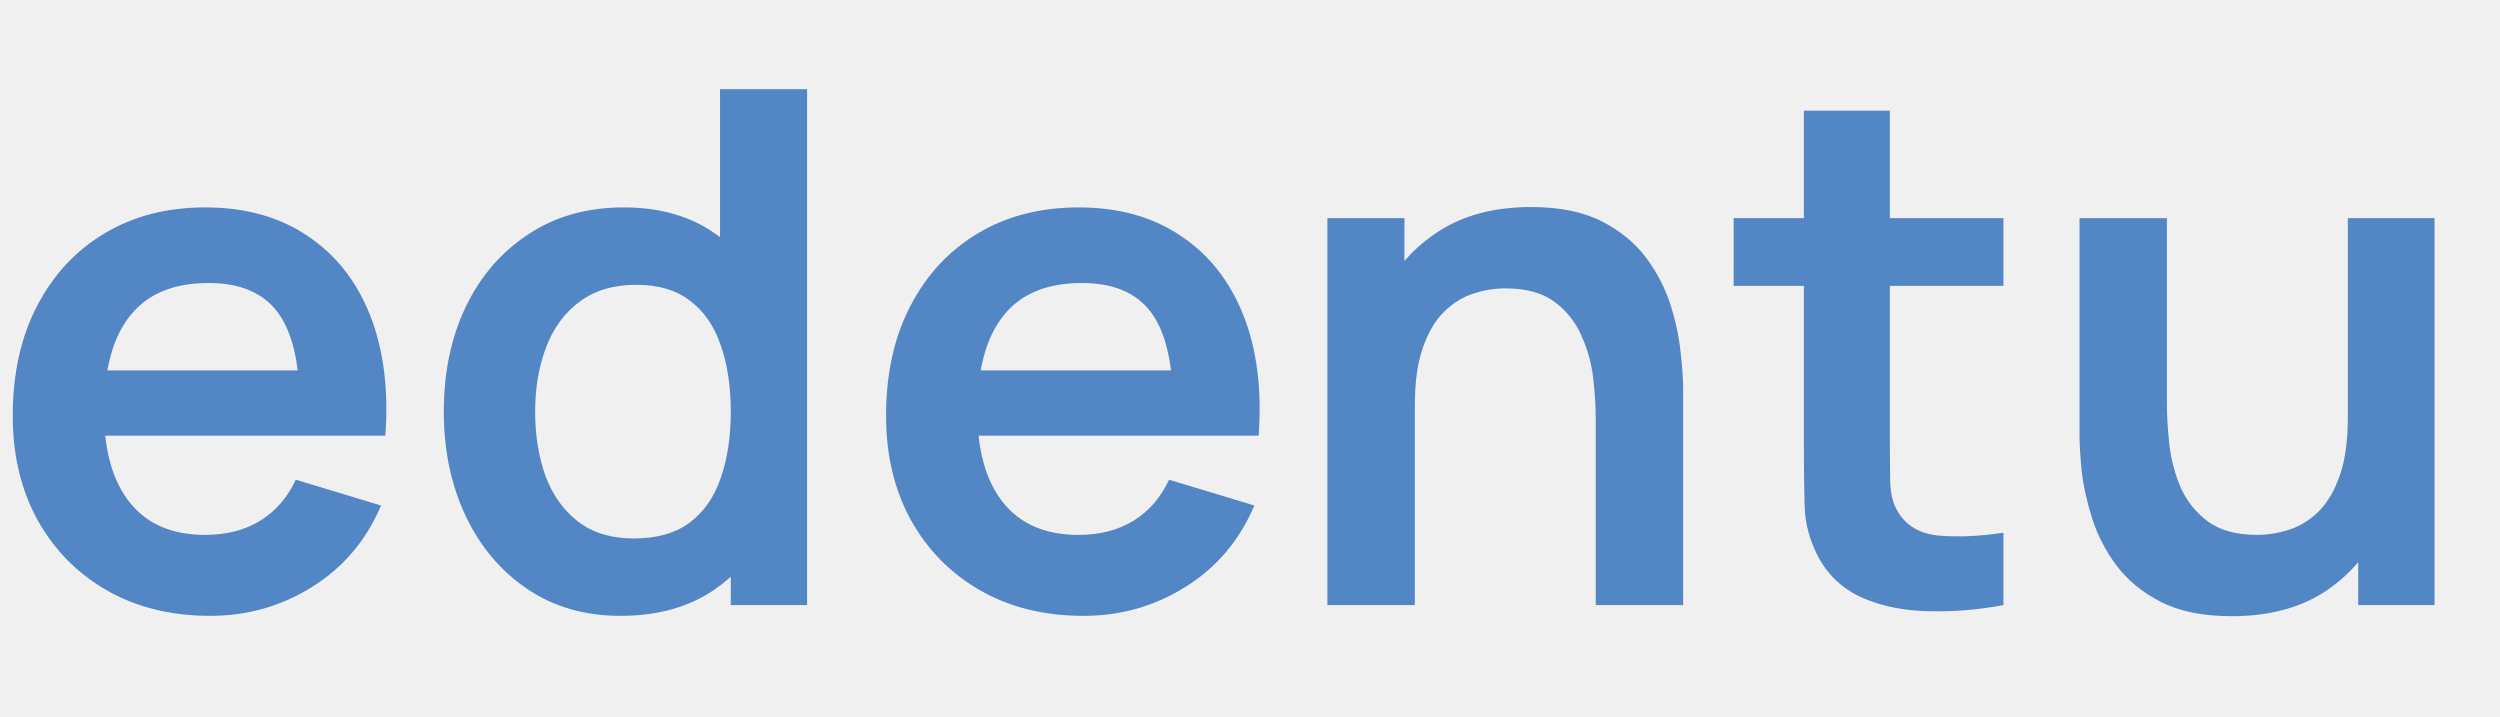
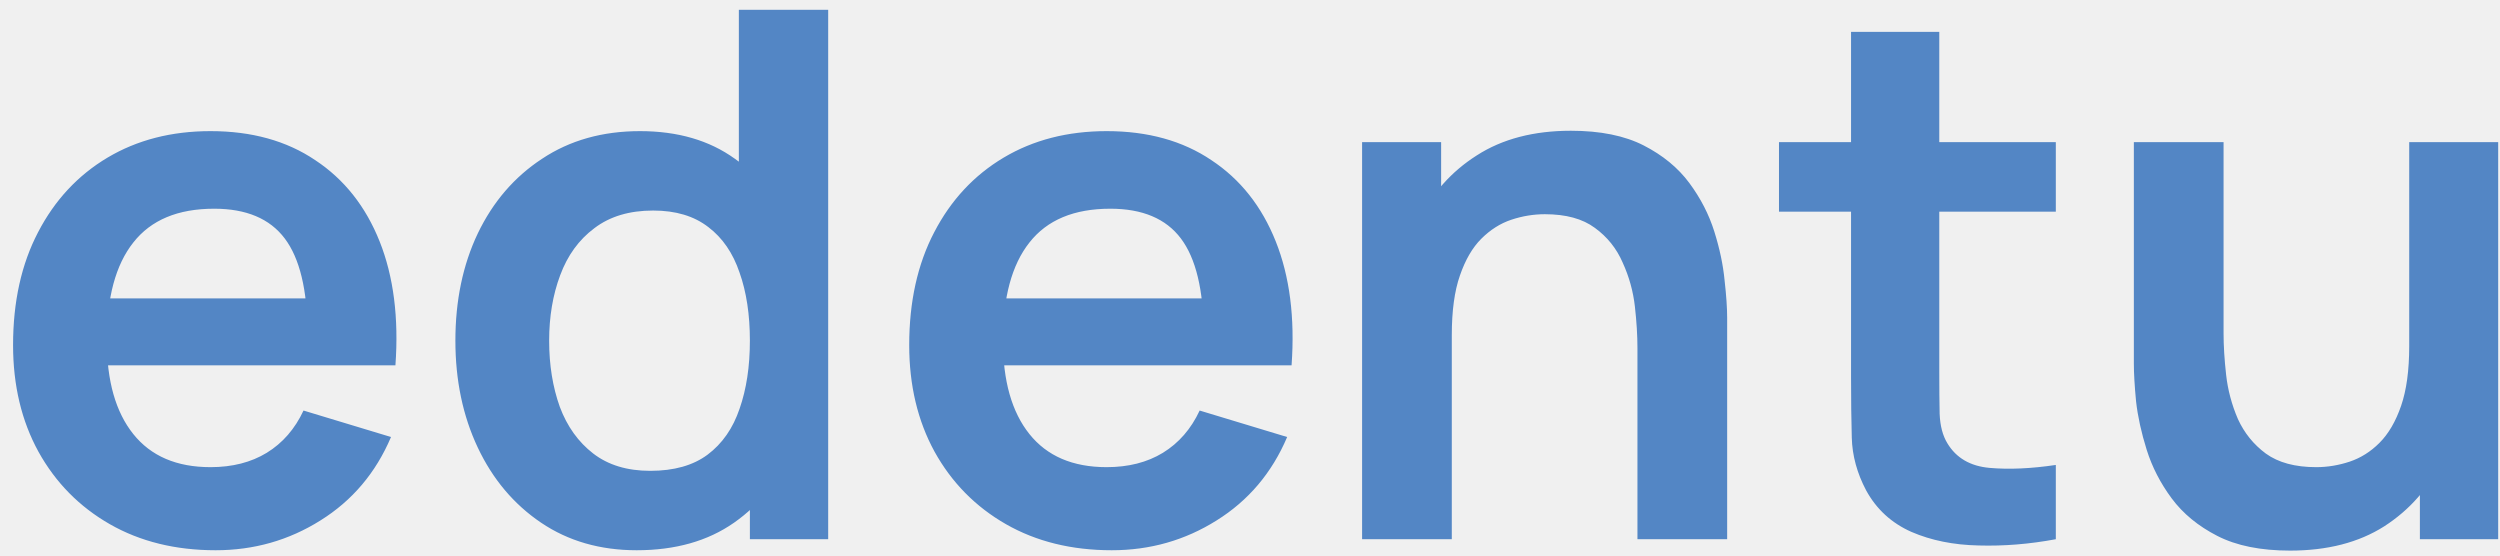
- <svg xmlns="http://www.w3.org/2000/svg" width="157" height="45" viewBox="0 0 157 45" fill="none">
-   <g clip-path="url(#clip0_61_721)">
-     <mask id="mask0_61_721" style="mask-type:luminance" maskUnits="userSpaceOnUse" x="0" y="0" width="157" height="45">
-       <path d="M157 0H0V45H157V0Z" fill="white" />
-     </mask>
-     <g mask="url(#mask0_61_721)">
-       <path d="M13.197 38.675C10.738 38.675 8.578 38.142 6.718 37.078C4.857 36.013 3.402 34.535 2.353 32.645C1.317 30.755 0.8 28.58 0.8 26.12C0.8 23.465 1.31 21.163 2.33 19.212C3.35 17.247 4.768 15.725 6.582 14.645C8.398 13.565 10.498 13.025 12.883 13.025C15.402 13.025 17.54 13.617 19.295 14.803C21.065 15.973 22.378 17.63 23.233 19.775C24.087 21.92 24.41 24.448 24.2 27.358H18.823V25.378C18.808 22.738 18.343 20.81 17.427 19.595C16.512 18.38 15.072 17.773 13.107 17.773C10.887 17.773 9.238 18.462 8.158 19.843C7.077 21.207 6.537 23.21 6.537 25.85C6.537 28.31 7.077 30.215 8.158 31.565C9.238 32.915 10.812 33.59 12.883 33.59C14.217 33.59 15.365 33.297 16.325 32.712C17.3 32.112 18.05 31.25 18.575 30.125L23.93 31.745C23 33.935 21.56 35.638 19.61 36.852C17.675 38.068 15.537 38.675 13.197 38.675ZM4.827 27.358V23.262H21.545V27.358H4.827ZM38.963 38.675C36.728 38.675 34.778 38.112 33.113 36.987C31.448 35.862 30.158 34.333 29.243 32.398C28.328 30.462 27.87 28.28 27.87 25.85C27.87 23.39 28.328 21.2 29.243 19.28C30.173 17.345 31.485 15.822 33.18 14.713C34.875 13.588 36.87 13.025 39.165 13.025C41.475 13.025 43.41 13.588 44.97 14.713C46.545 15.822 47.738 17.345 48.548 19.28C49.358 21.215 49.763 23.405 49.763 25.85C49.763 28.265 49.358 30.448 48.548 32.398C47.738 34.333 46.53 35.862 44.925 36.987C43.32 38.112 41.333 38.675 38.963 38.675ZM39.795 33.815C41.25 33.815 42.42 33.485 43.305 32.825C44.205 32.15 44.858 31.212 45.263 30.012C45.683 28.812 45.893 27.425 45.893 25.85C45.893 24.26 45.683 22.872 45.263 21.688C44.858 20.488 44.22 19.558 43.35 18.898C42.48 18.223 41.355 17.885 39.975 17.885C38.52 17.885 37.32 18.245 36.375 18.965C35.43 19.67 34.733 20.63 34.283 21.845C33.833 23.045 33.608 24.38 33.608 25.85C33.608 27.335 33.825 28.685 34.26 29.9C34.71 31.1 35.393 32.053 36.308 32.758C37.223 33.462 38.385 33.815 39.795 33.815ZM45.893 38V20.945H45.218V5.6H50.685V38H45.893ZM68.041 38.675C65.581 38.675 63.421 38.142 61.561 37.078C59.701 36.013 58.246 34.535 57.196 32.645C56.161 30.755 55.644 28.58 55.644 26.12C55.644 23.465 56.154 21.163 57.174 19.212C58.194 17.247 59.611 15.725 61.426 14.645C63.241 13.565 65.341 13.025 67.726 13.025C70.246 13.025 72.384 13.617 74.139 14.803C75.909 15.973 77.221 17.63 78.076 19.775C78.931 21.92 79.254 24.448 79.044 27.358H73.666V25.378C73.651 22.738 73.186 20.81 72.271 19.595C71.356 18.38 69.916 17.773 67.951 17.773C65.731 17.773 64.081 18.462 63.001 19.843C61.921 21.207 61.381 23.21 61.381 25.85C61.381 28.31 61.921 30.215 63.001 31.565C64.081 32.915 65.656 33.59 67.726 33.59C69.061 33.59 70.209 33.297 71.169 32.712C72.144 32.112 72.894 31.25 73.419 30.125L78.774 31.745C77.844 33.935 76.404 35.638 74.454 36.852C72.519 38.068 70.381 38.675 68.041 38.675ZM59.671 27.358V23.262H76.389V27.358H59.671ZM100.212 38V26.3C100.212 25.535 100.16 24.688 100.055 23.758C99.95 22.828 99.702 21.935 99.312 21.08C98.937 20.21 98.367 19.497 97.602 18.942C96.852 18.387 95.832 18.11 94.542 18.11C93.852 18.11 93.17 18.223 92.495 18.448C91.82 18.672 91.205 19.062 90.65 19.617C90.11 20.157 89.675 20.907 89.345 21.867C89.015 22.812 88.85 24.027 88.85 25.512L85.632 24.14C85.632 22.07 86.03 20.195 86.825 18.515C87.635 16.835 88.82 15.5 90.38 14.51C91.94 13.505 93.86 13.002 96.14 13.002C97.94 13.002 99.425 13.303 100.595 13.902C101.765 14.502 102.695 15.268 103.385 16.198C104.075 17.128 104.585 18.117 104.915 19.168C105.245 20.218 105.455 21.215 105.545 22.16C105.65 23.09 105.702 23.848 105.702 24.433V38H100.212ZM83.36 38V13.7H88.197V21.238H88.85V38H83.36ZM125.816 38C124.211 38.3 122.636 38.428 121.091 38.383C119.561 38.352 118.189 38.075 116.974 37.55C115.759 37.01 114.836 36.163 114.206 35.008C113.651 33.958 113.359 32.885 113.329 31.79C113.299 30.695 113.284 29.457 113.284 28.078V6.95H118.684V27.762C118.684 28.738 118.691 29.593 118.706 30.328C118.736 31.062 118.894 31.663 119.179 32.127C119.719 33.028 120.581 33.53 121.766 33.635C122.951 33.74 124.301 33.68 125.816 33.455V38ZM108.874 17.953V13.7H125.816V17.953H108.874ZM140.154 38.697C138.354 38.697 136.869 38.398 135.699 37.797C134.529 37.197 133.599 36.432 132.909 35.502C132.219 34.572 131.709 33.583 131.379 32.532C131.049 31.483 130.832 30.492 130.727 29.562C130.637 28.617 130.592 27.852 130.592 27.267V13.7H136.082V25.4C136.082 26.15 136.134 26.997 136.239 27.942C136.344 28.872 136.584 29.773 136.959 30.642C137.349 31.497 137.919 32.203 138.669 32.758C139.434 33.312 140.462 33.59 141.752 33.59C142.442 33.59 143.124 33.477 143.799 33.252C144.474 33.028 145.082 32.645 145.622 32.105C146.177 31.55 146.619 30.793 146.949 29.832C147.279 28.872 147.444 27.657 147.444 26.188L150.662 27.56C150.662 29.63 150.257 31.505 149.447 33.185C148.652 34.865 147.474 36.208 145.914 37.212C144.354 38.203 142.434 38.697 140.154 38.697ZM148.097 38V30.462H147.444V13.7H152.889V38H148.097Z" fill="#5386C5" />
-     </g>
-   </g>
-   <defs>
-     <clipPath id="clip0_61_721">
-       <rect width="157" height="45" fill="white" />
-     </clipPath>
-   </defs>
+ <svg xmlns="http://www.w3.org/2000/svg" width="153" height="34" viewBox="0 0 153 34" fill="none">
+   <path d="M13.197 33.675C10.738 33.675 8.578 33.142 6.718 32.078C4.857 31.012 3.402 29.535 2.353 27.645C1.317 25.755 0.8 23.58 0.8 21.12C0.8 18.465 1.31 16.163 2.33 14.213C3.35 12.248 4.768 10.725 6.582 9.645C8.398 8.565 10.498 8.025 12.883 8.025C15.402 8.025 17.54 8.617 19.295 9.803C21.065 10.973 22.378 12.63 23.233 14.775C24.087 16.92 24.41 19.448 24.2 22.358H18.823V20.378C18.808 17.738 18.343 15.81 17.427 14.595C16.512 13.38 15.072 12.773 13.107 12.773C10.887 12.773 9.238 13.463 8.158 14.842C7.077 16.207 6.537 18.21 6.537 20.85C6.537 23.31 7.077 25.215 8.158 26.565C9.238 27.915 10.812 28.59 12.883 28.59C14.217 28.59 15.365 28.297 16.325 27.712C17.3 27.113 18.05 26.25 18.575 25.125L23.93 26.745C23 28.935 21.56 30.637 19.61 31.852C17.675 33.068 15.537 33.675 13.197 33.675ZM4.827 22.358V18.262H21.545V22.358H4.827ZM38.963 33.675C36.728 33.675 34.778 33.112 33.113 31.988C31.448 30.863 30.158 29.332 29.243 27.398C28.328 25.462 27.87 23.28 27.87 20.85C27.87 18.39 28.328 16.2 29.243 14.28C30.173 12.345 31.485 10.822 33.18 9.713C34.875 8.588 36.87 8.025 39.165 8.025C41.475 8.025 43.41 8.588 44.97 9.713C46.545 10.822 47.738 12.345 48.548 14.28C49.358 16.215 49.763 18.405 49.763 20.85C49.763 23.265 49.358 25.448 48.548 27.398C47.738 29.332 46.53 30.863 44.925 31.988C43.32 33.112 41.333 33.675 38.963 33.675ZM39.795 28.815C41.25 28.815 42.42 28.485 43.305 27.825C44.205 27.15 44.858 26.212 45.263 25.012C45.683 23.812 45.893 22.425 45.893 20.85C45.893 19.26 45.683 17.872 45.263 16.688C44.858 15.488 44.22 14.557 43.35 13.898C42.48 13.223 41.355 12.885 39.975 12.885C38.52 12.885 37.32 13.245 36.375 13.965C35.43 14.67 34.733 15.63 34.283 16.845C33.833 18.045 33.608 19.38 33.608 20.85C33.608 22.335 33.825 23.685 34.26 24.9C34.71 26.1 35.393 27.052 36.308 27.758C37.223 28.462 38.385 28.815 39.795 28.815ZM45.893 33V15.945H45.218V0.6H50.685V33H45.893ZM68.041 33.675C65.581 33.675 63.421 33.142 61.561 32.078C59.701 31.012 58.246 29.535 57.196 27.645C56.161 25.755 55.644 23.58 55.644 21.12C55.644 18.465 56.154 16.163 57.174 14.213C58.194 12.248 59.611 10.725 61.426 9.645C63.241 8.565 65.341 8.025 67.726 8.025C70.246 8.025 72.384 8.617 74.139 9.803C75.909 10.973 77.221 12.63 78.076 14.775C78.931 16.92 79.254 19.448 79.044 22.358H73.666V20.378C73.651 17.738 73.186 15.81 72.271 14.595C71.356 13.38 69.916 12.773 67.951 12.773C65.731 12.773 64.081 13.463 63.001 14.842C61.921 16.207 61.381 18.21 61.381 20.85C61.381 23.31 61.921 25.215 63.001 26.565C64.081 27.915 65.656 28.59 67.726 28.59C69.061 28.59 70.209 28.297 71.169 27.712C72.144 27.113 72.894 26.25 73.419 25.125L78.774 26.745C77.844 28.935 76.404 30.637 74.454 31.852C72.519 33.068 70.381 33.675 68.041 33.675ZM59.671 22.358V18.262H76.389V22.358H59.671ZM100.212 33V21.3C100.212 20.535 100.16 19.688 100.055 18.758C99.95 17.828 99.702 16.935 99.312 16.08C98.937 15.21 98.367 14.498 97.602 13.943C96.852 13.387 95.832 13.11 94.542 13.11C93.852 13.11 93.17 13.223 92.495 13.447C91.82 13.672 91.205 14.062 90.65 14.617C90.11 15.158 89.675 15.908 89.345 16.867C89.015 17.812 88.85 19.027 88.85 20.512L85.632 19.14C85.632 17.07 86.03 15.195 86.825 13.515C87.635 11.835 88.82 10.5 90.38 9.51C91.94 8.505 93.86 8.002 96.14 8.002C97.94 8.002 99.425 8.303 100.595 8.902C101.765 9.502 102.695 10.268 103.385 11.197C104.075 12.127 104.585 13.117 104.915 14.168C105.245 15.217 105.455 16.215 105.545 17.16C105.65 18.09 105.702 18.848 105.702 19.433V33H100.212ZM83.36 33V8.7H88.197V16.238H88.85V33H83.36ZM125.816 33C124.211 33.3 122.636 33.428 121.091 33.383C119.561 33.352 118.189 33.075 116.974 32.55C115.759 32.01 114.836 31.163 114.206 30.008C113.651 28.957 113.359 27.885 113.329 26.79C113.299 25.695 113.284 24.457 113.284 23.078V1.95H118.684V22.762C118.684 23.738 118.691 24.593 118.706 25.328C118.736 26.062 118.894 26.663 119.179 27.128C119.719 28.027 120.581 28.53 121.766 28.635C122.951 28.74 124.301 28.68 125.816 28.455V33ZM108.874 12.953V8.7H125.816V12.953H108.874ZM140.154 33.697C138.354 33.697 136.869 33.398 135.699 32.797C134.529 32.197 133.599 31.433 132.909 30.503C132.219 29.573 131.709 28.582 131.379 27.532C131.049 26.483 130.832 25.492 130.727 24.562C130.637 23.617 130.592 22.852 130.592 22.267V8.7H136.082V20.4C136.082 21.15 136.134 21.997 136.239 22.942C136.344 23.872 136.584 24.773 136.959 25.642C137.349 26.497 137.919 27.203 138.669 27.758C139.434 28.312 140.462 28.59 141.752 28.59C142.442 28.59 143.124 28.477 143.799 28.253C144.474 28.027 145.082 27.645 145.622 27.105C146.177 26.55 146.619 25.793 146.949 24.832C147.279 23.872 147.444 22.657 147.444 21.188L150.662 22.56C150.662 24.63 150.257 26.505 149.447 28.185C148.652 29.865 147.474 31.207 145.914 32.212C144.354 33.203 142.434 33.697 140.154 33.697ZM148.097 33V25.462H147.444V8.7H152.889V33H148.097Z" fill="#5386C5" />
</svg>
